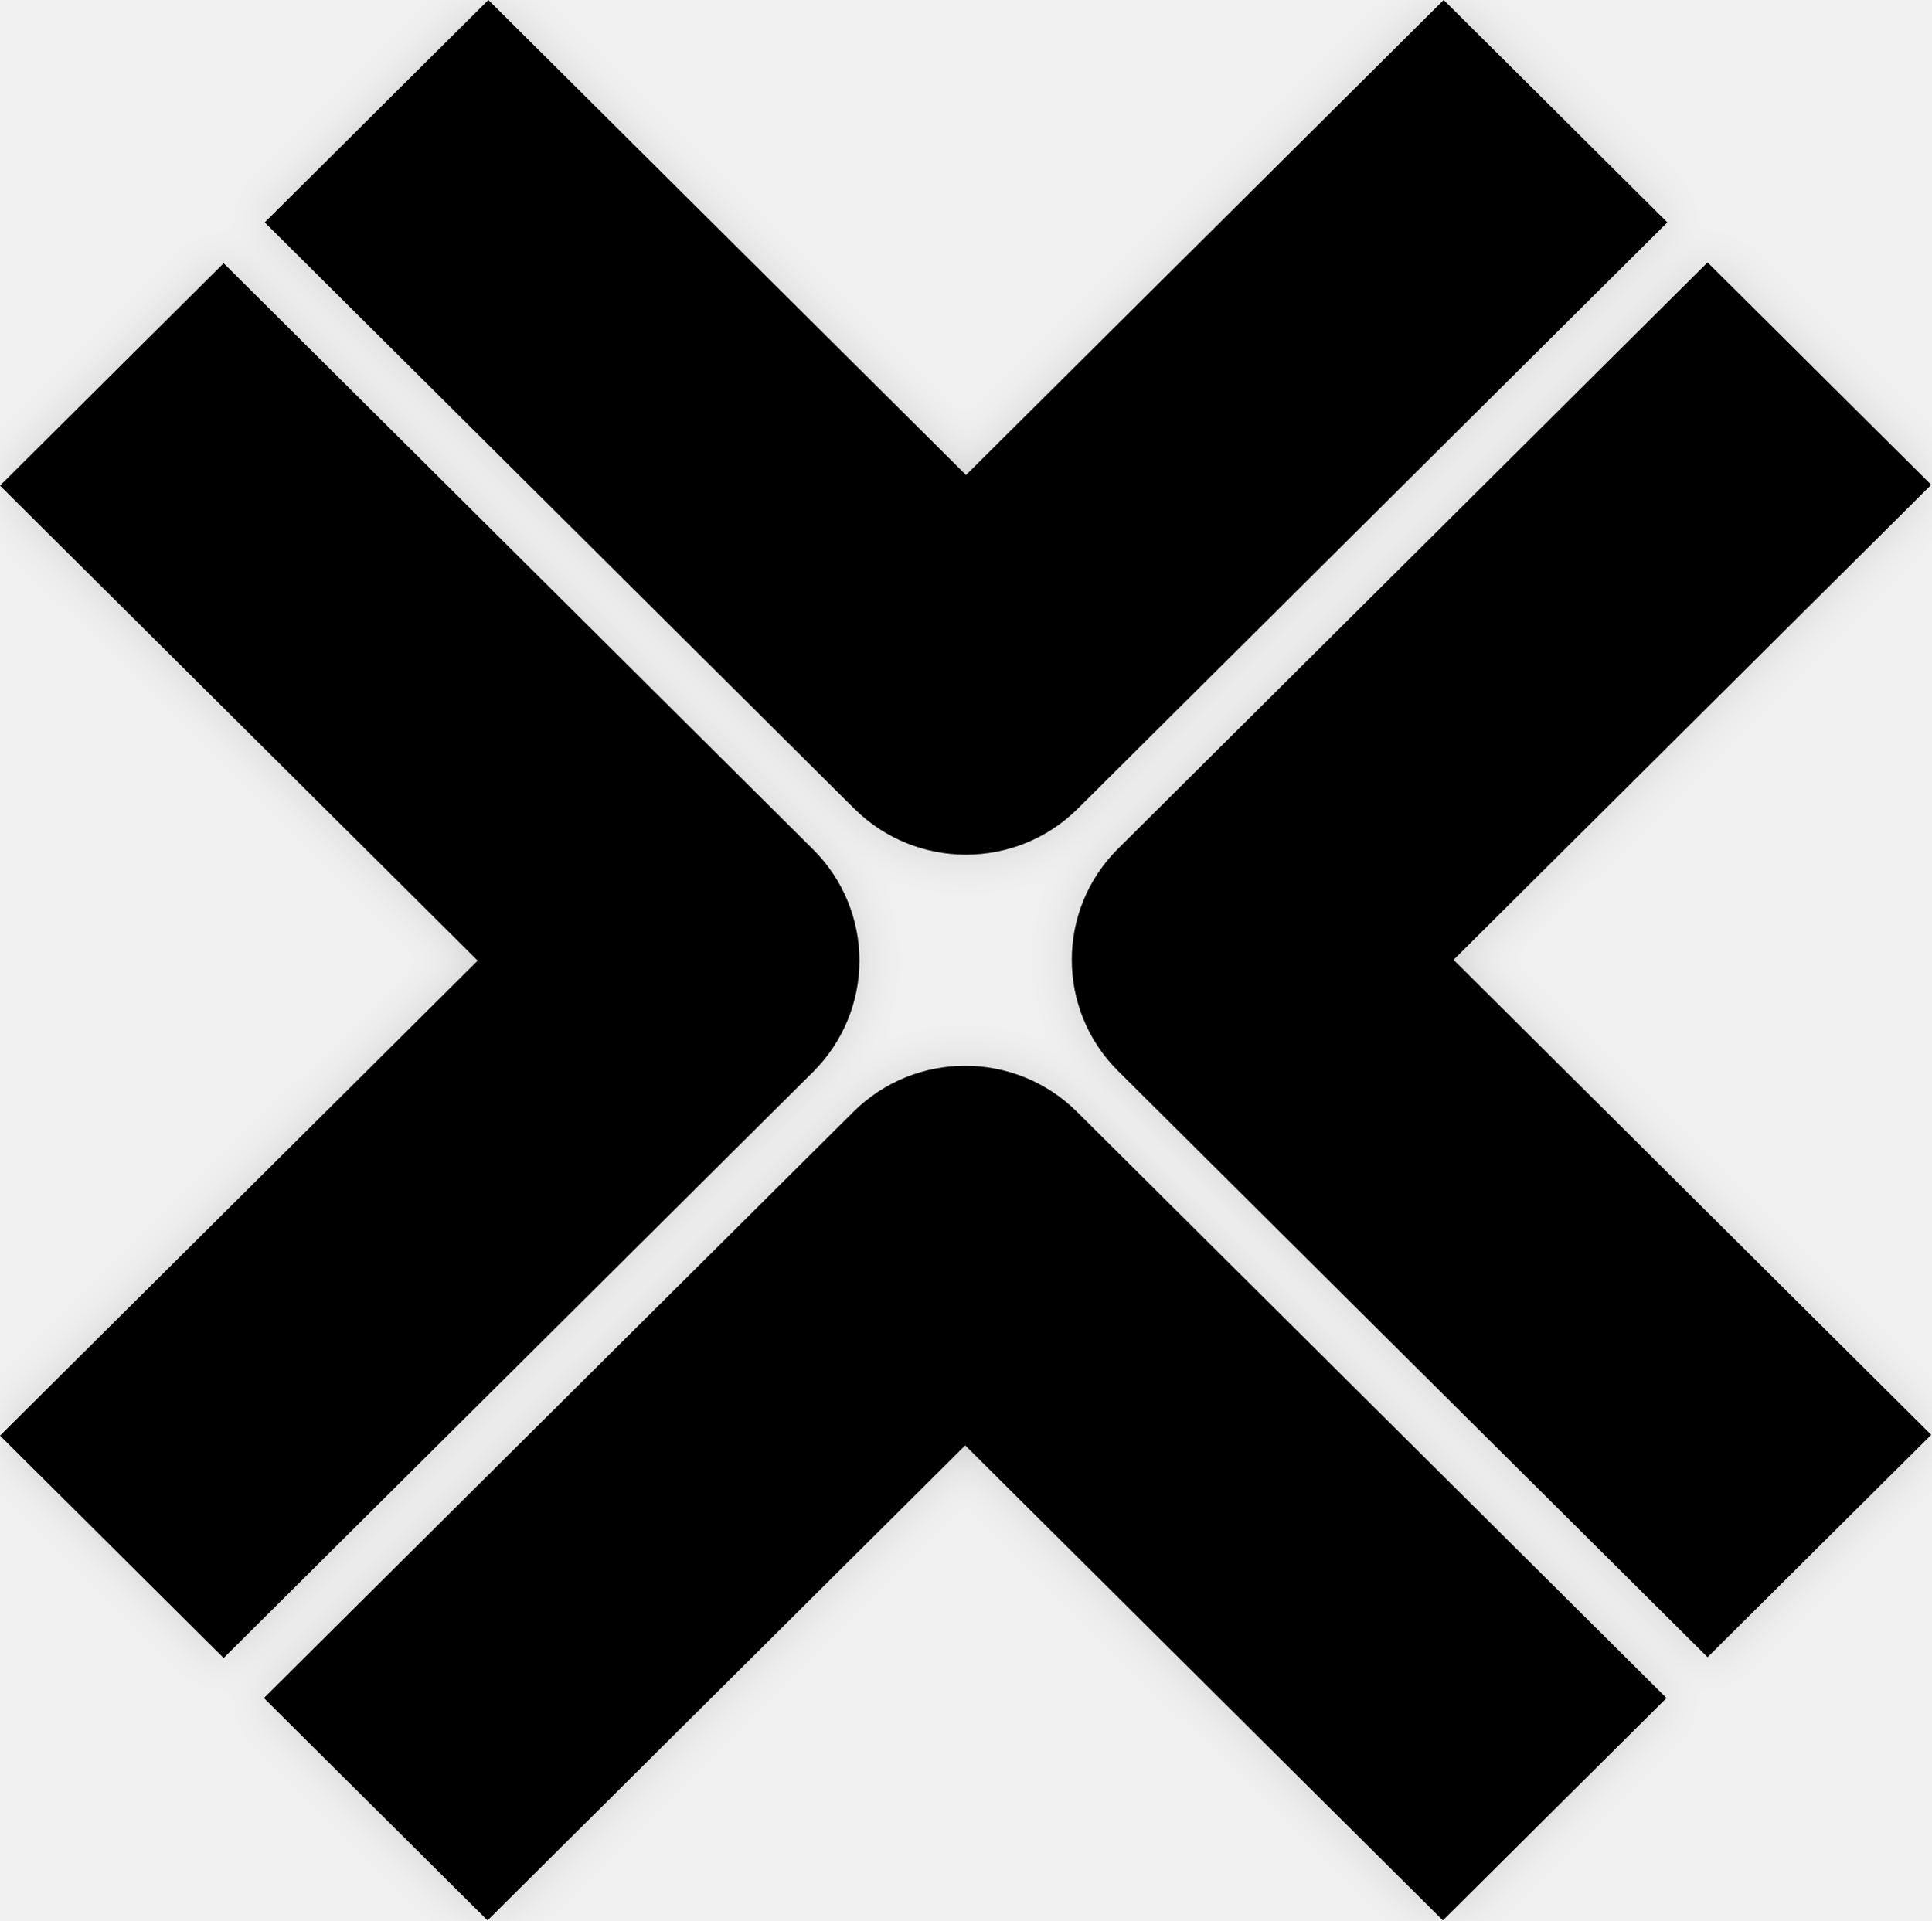
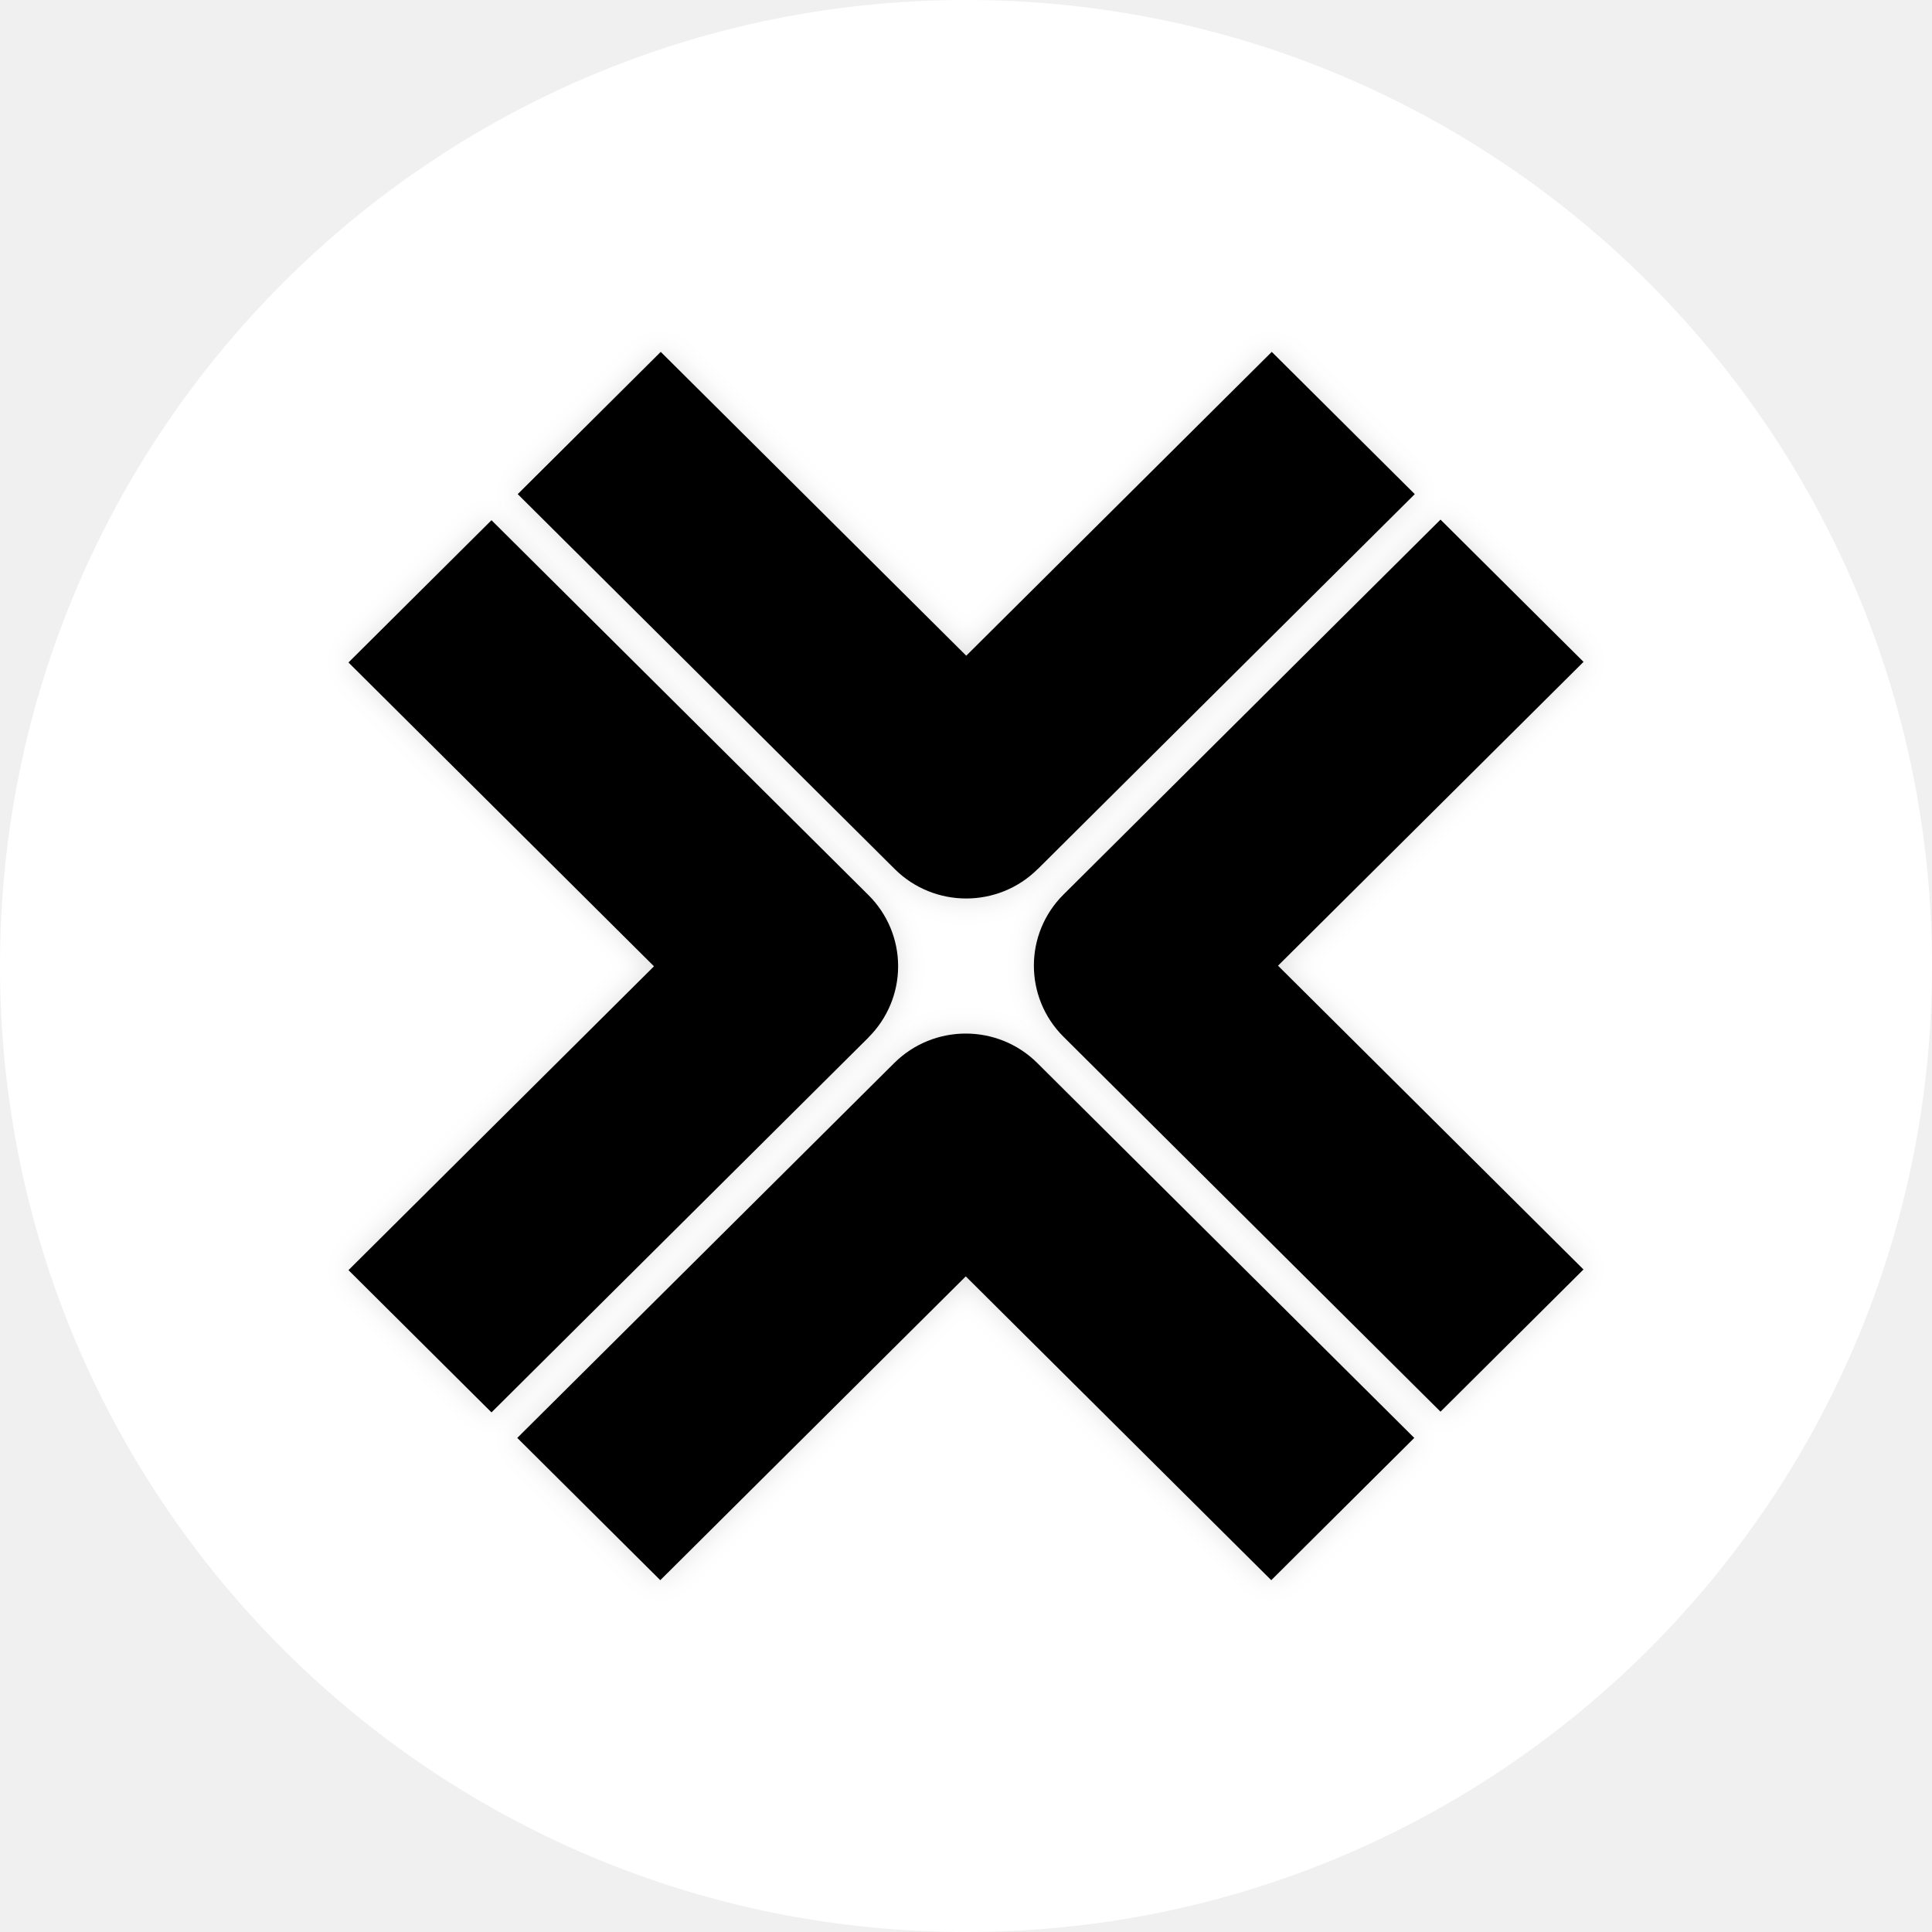
- <svg xmlns="http://www.w3.org/2000/svg" id="b" data-name="Layer 2" width="141.596" height="140.816" viewBox="0 0 141.596 140.816">
+ <svg xmlns="http://www.w3.org/2000/svg" id="b" data-name="Layer 2" width="38" height="38" viewBox="0 0 38 38">
  <defs>
    <filter id="d" data-name="drop-shadow-1" filterUnits="userSpaceOnUse">
      <feOffset dx="0" dy="0" />
-       <feGaussianBlur result="e" stdDeviation="1.491" />
+       <feGaussianBlur result="e" stdDeviation=".256" />
      <feFlood flood-color="#000" flood-opacity=".13" />
      <feComposite in2="e" operator="in" />
      <feComposite in="SourceGraphic" />
    </filter>
+     <filter id="f" data-name="drop-shadow-2" filterUnits="userSpaceOnUse">
+       <feOffset dx="0" dy="0" />
+       <feGaussianBlur result="g" stdDeviation=".256" />
+       <feFlood flood-color="#000" flood-opacity=".13" />
+       <feComposite in2="g" operator="in" />
+       <feComposite in="SourceGraphic" />
+     </filter>
+     <filter id="h" data-name="drop-shadow-3" filterUnits="userSpaceOnUse">
+       <feOffset dx="0" dy="0" />
+       <feGaussianBlur result="i" stdDeviation=".256" />
+       <feFlood flood-color="#000" flood-opacity=".13" />
+       <feComposite in2="i" operator="in" />
+       <feComposite in="SourceGraphic" />
+     </filter>
+     <filter id="j" data-name="drop-shadow-4" filterUnits="userSpaceOnUse">
+       <feOffset dx="0" dy="0" />
+       <feGaussianBlur result="k" stdDeviation=".256" />
+       <feFlood flood-color="#000" flood-opacity=".13" />
+       <feComposite in2="k" operator="in" />
+       <feComposite in="SourceGraphic" />
+     </filter>
  </defs>
  <g id="c" data-name="Layer 1">
-     <path d="M79.026,59.29L122.249,16.306,105.851,0l-35.023,34.83L35.805,0,19.408,16.306,62.63,59.29c2.264,2.251,5.231,3.377,8.198,3.377s5.934-1.125,8.198-3.377Zm62.57,45.919l-35.023-34.83,35.023-34.831-16.397-16.306-43.221,42.984c-4.527,4.503-4.527,11.803,0,16.306l43.221,42.984,16.397-16.306h0Zm-70.828,.777l35.023,34.83,16.396-16.306-43.221-42.984c-4.529-4.503-11.868-4.503-16.397,0L19.348,124.51l16.397,16.306,35.023-34.83h0Zm-11.15-27.395c2.175-2.163,3.396-5.095,3.396-8.153s-1.221-5.991-3.396-8.153L16.397,19.301,0,35.608l35.023,34.83L0,105.269l16.397,16.306,43.222-42.984h0Z" filter="url(#d)" />
+     <g>
+       <circle cx="19" cy="19" r="19" fill="#fff" />
+       <g>
+         <path d="M20.412,17.093l7.415-7.374-2.813-2.798-6.009,5.976-6.009-5.976-2.813,2.798,7.415,7.374c.388,.386,.898,.579,1.406,.579s1.018-.193,1.406-.579Z" filter="url(#d)" />
+         <path d="M31.146,24.97l-6.009-5.976,6.009-5.976-2.813-2.798-7.415,7.374c-.777,.773-.777,2.025,0,2.798l7.415,7.374,2.813-2.798h0Z" filter="url(#f)" />
+         <path d="M18.995,25.104l6.009,5.976,2.813-2.798-7.415-7.374c-.777-.772-2.036-.772-2.813,0l-7.415,7.374,2.813,2.798,6.009-5.976h0Z" filter="url(#h)" />
+         <path d="M17.082,20.404c.373-.371,.583-.874,.583-1.399s-.209-1.028-.583-1.399l-7.415-7.374-2.813,2.798,6.009,5.976-6.009,5.976,2.813,2.798,7.415-7.374h0Z" filter="url(#j)" />
+       </g>
+     </g>
  </g>
</svg>
